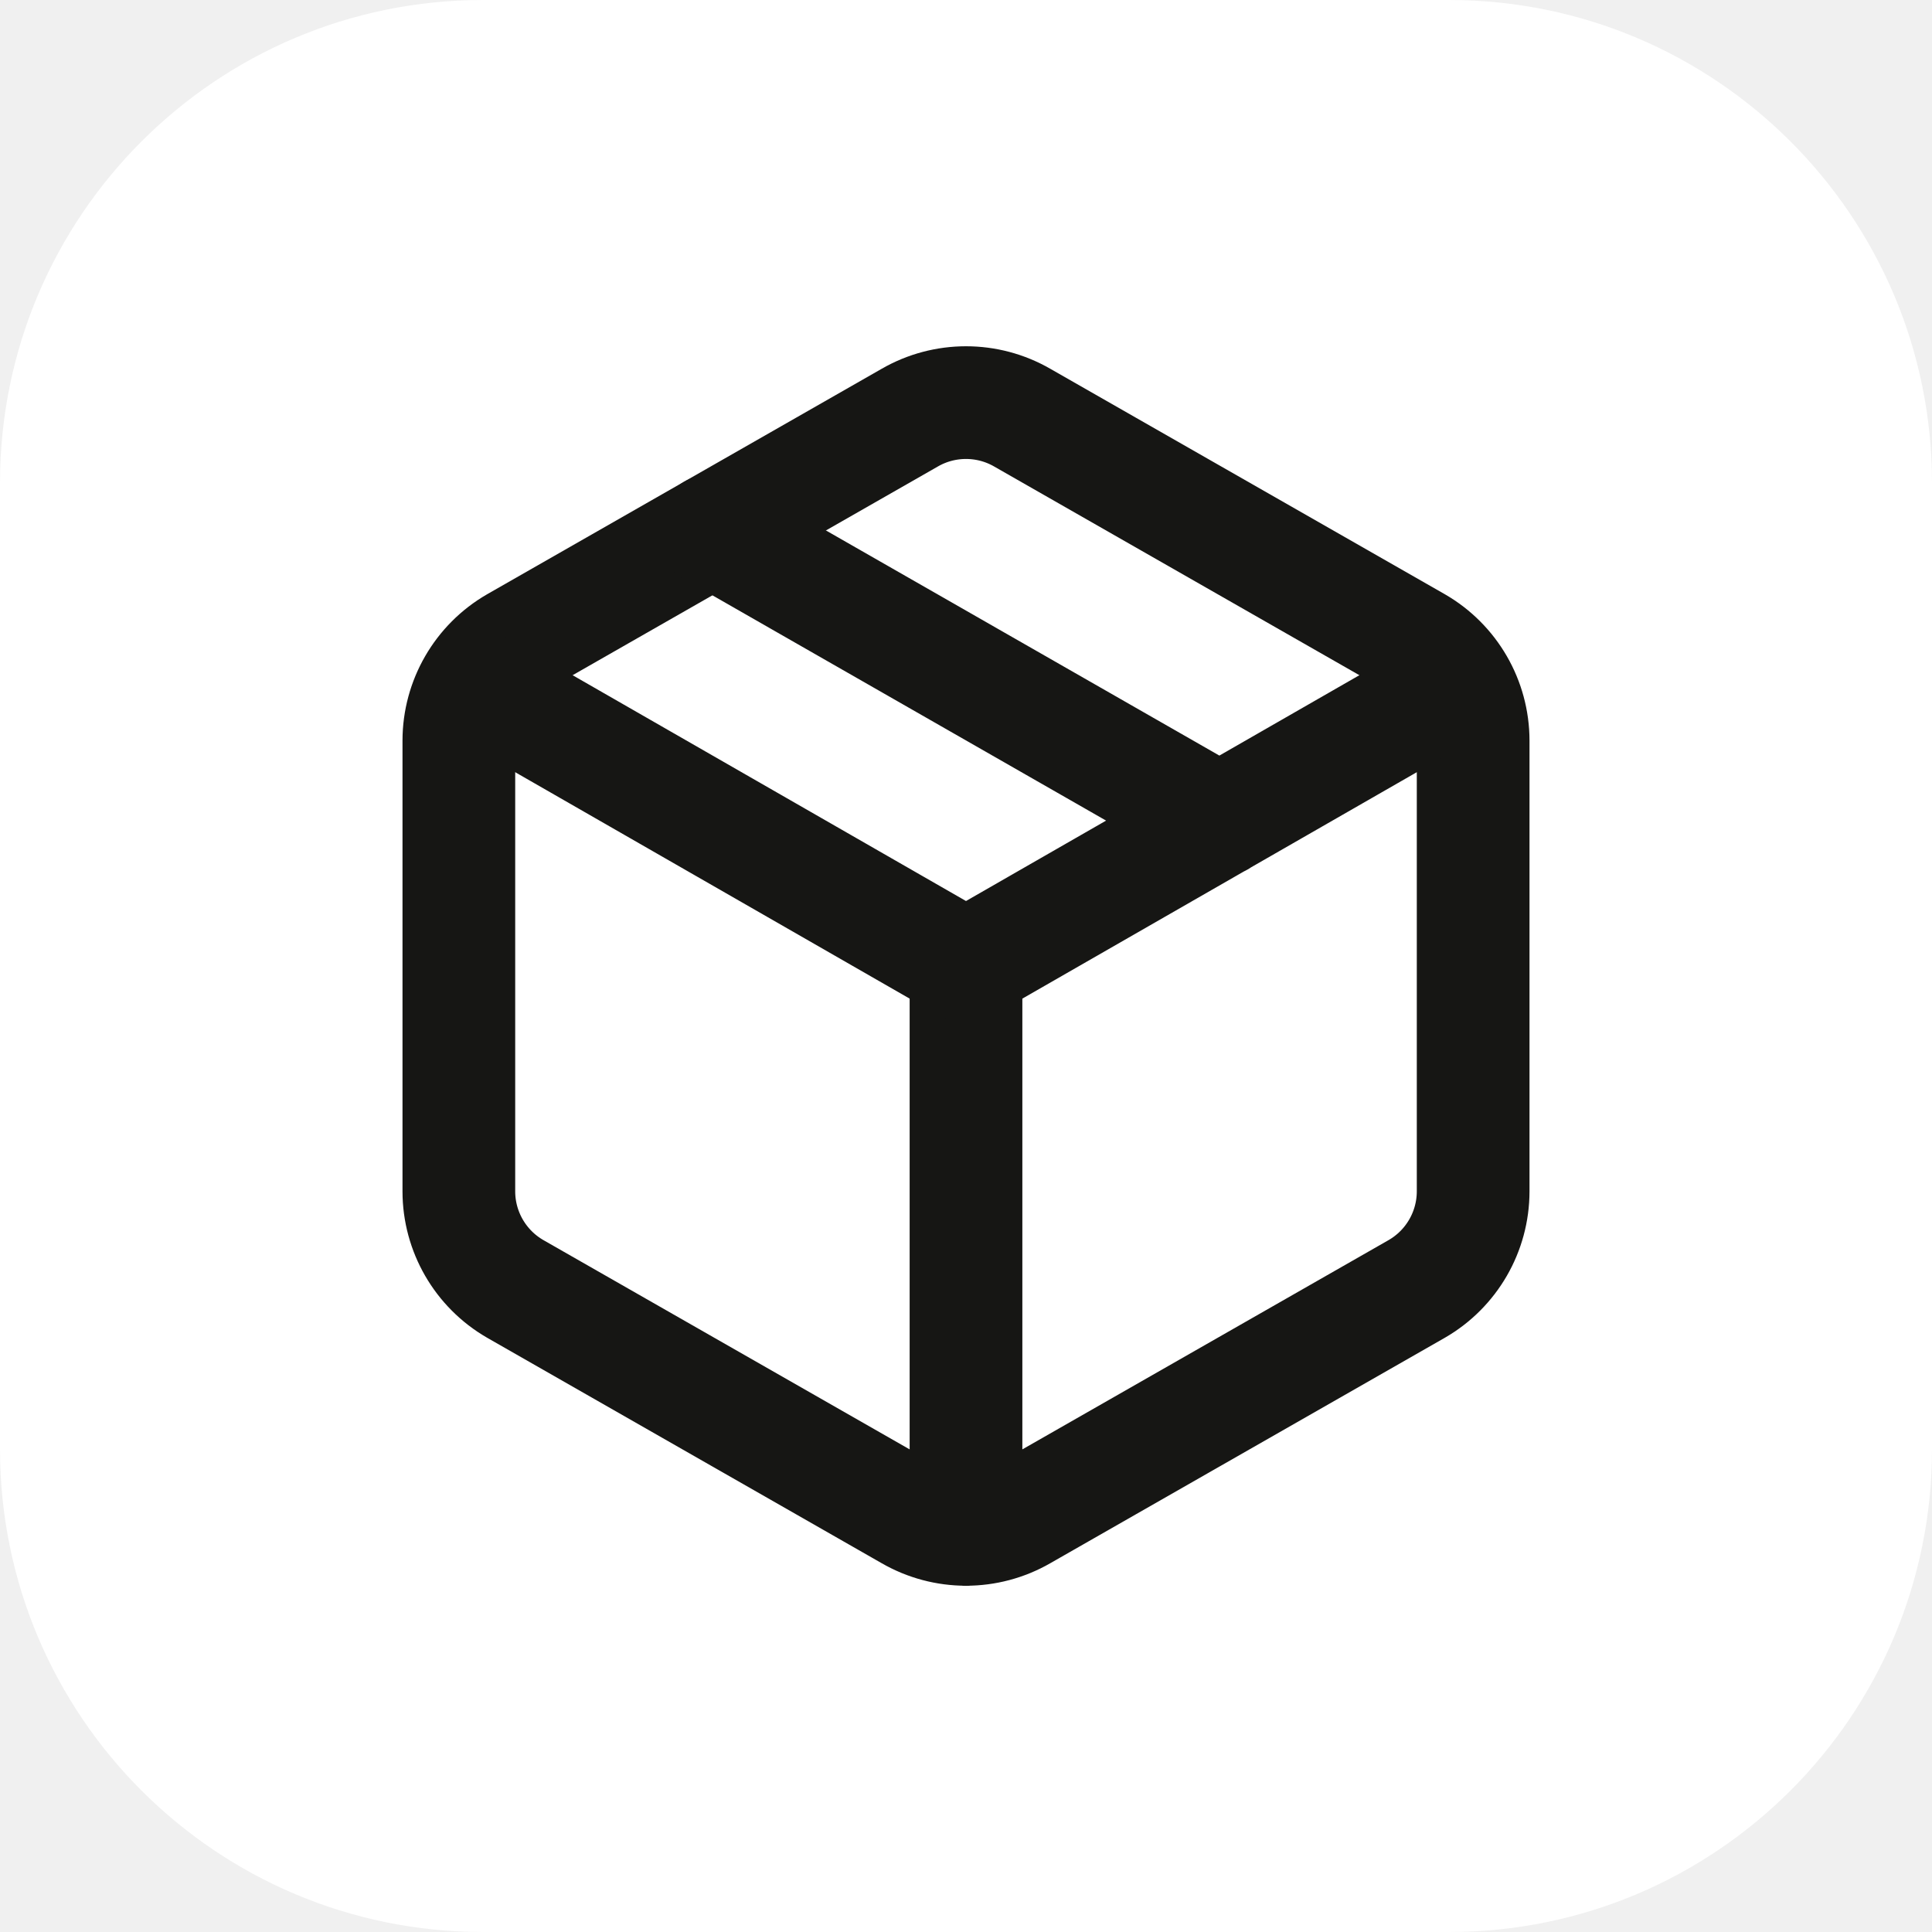
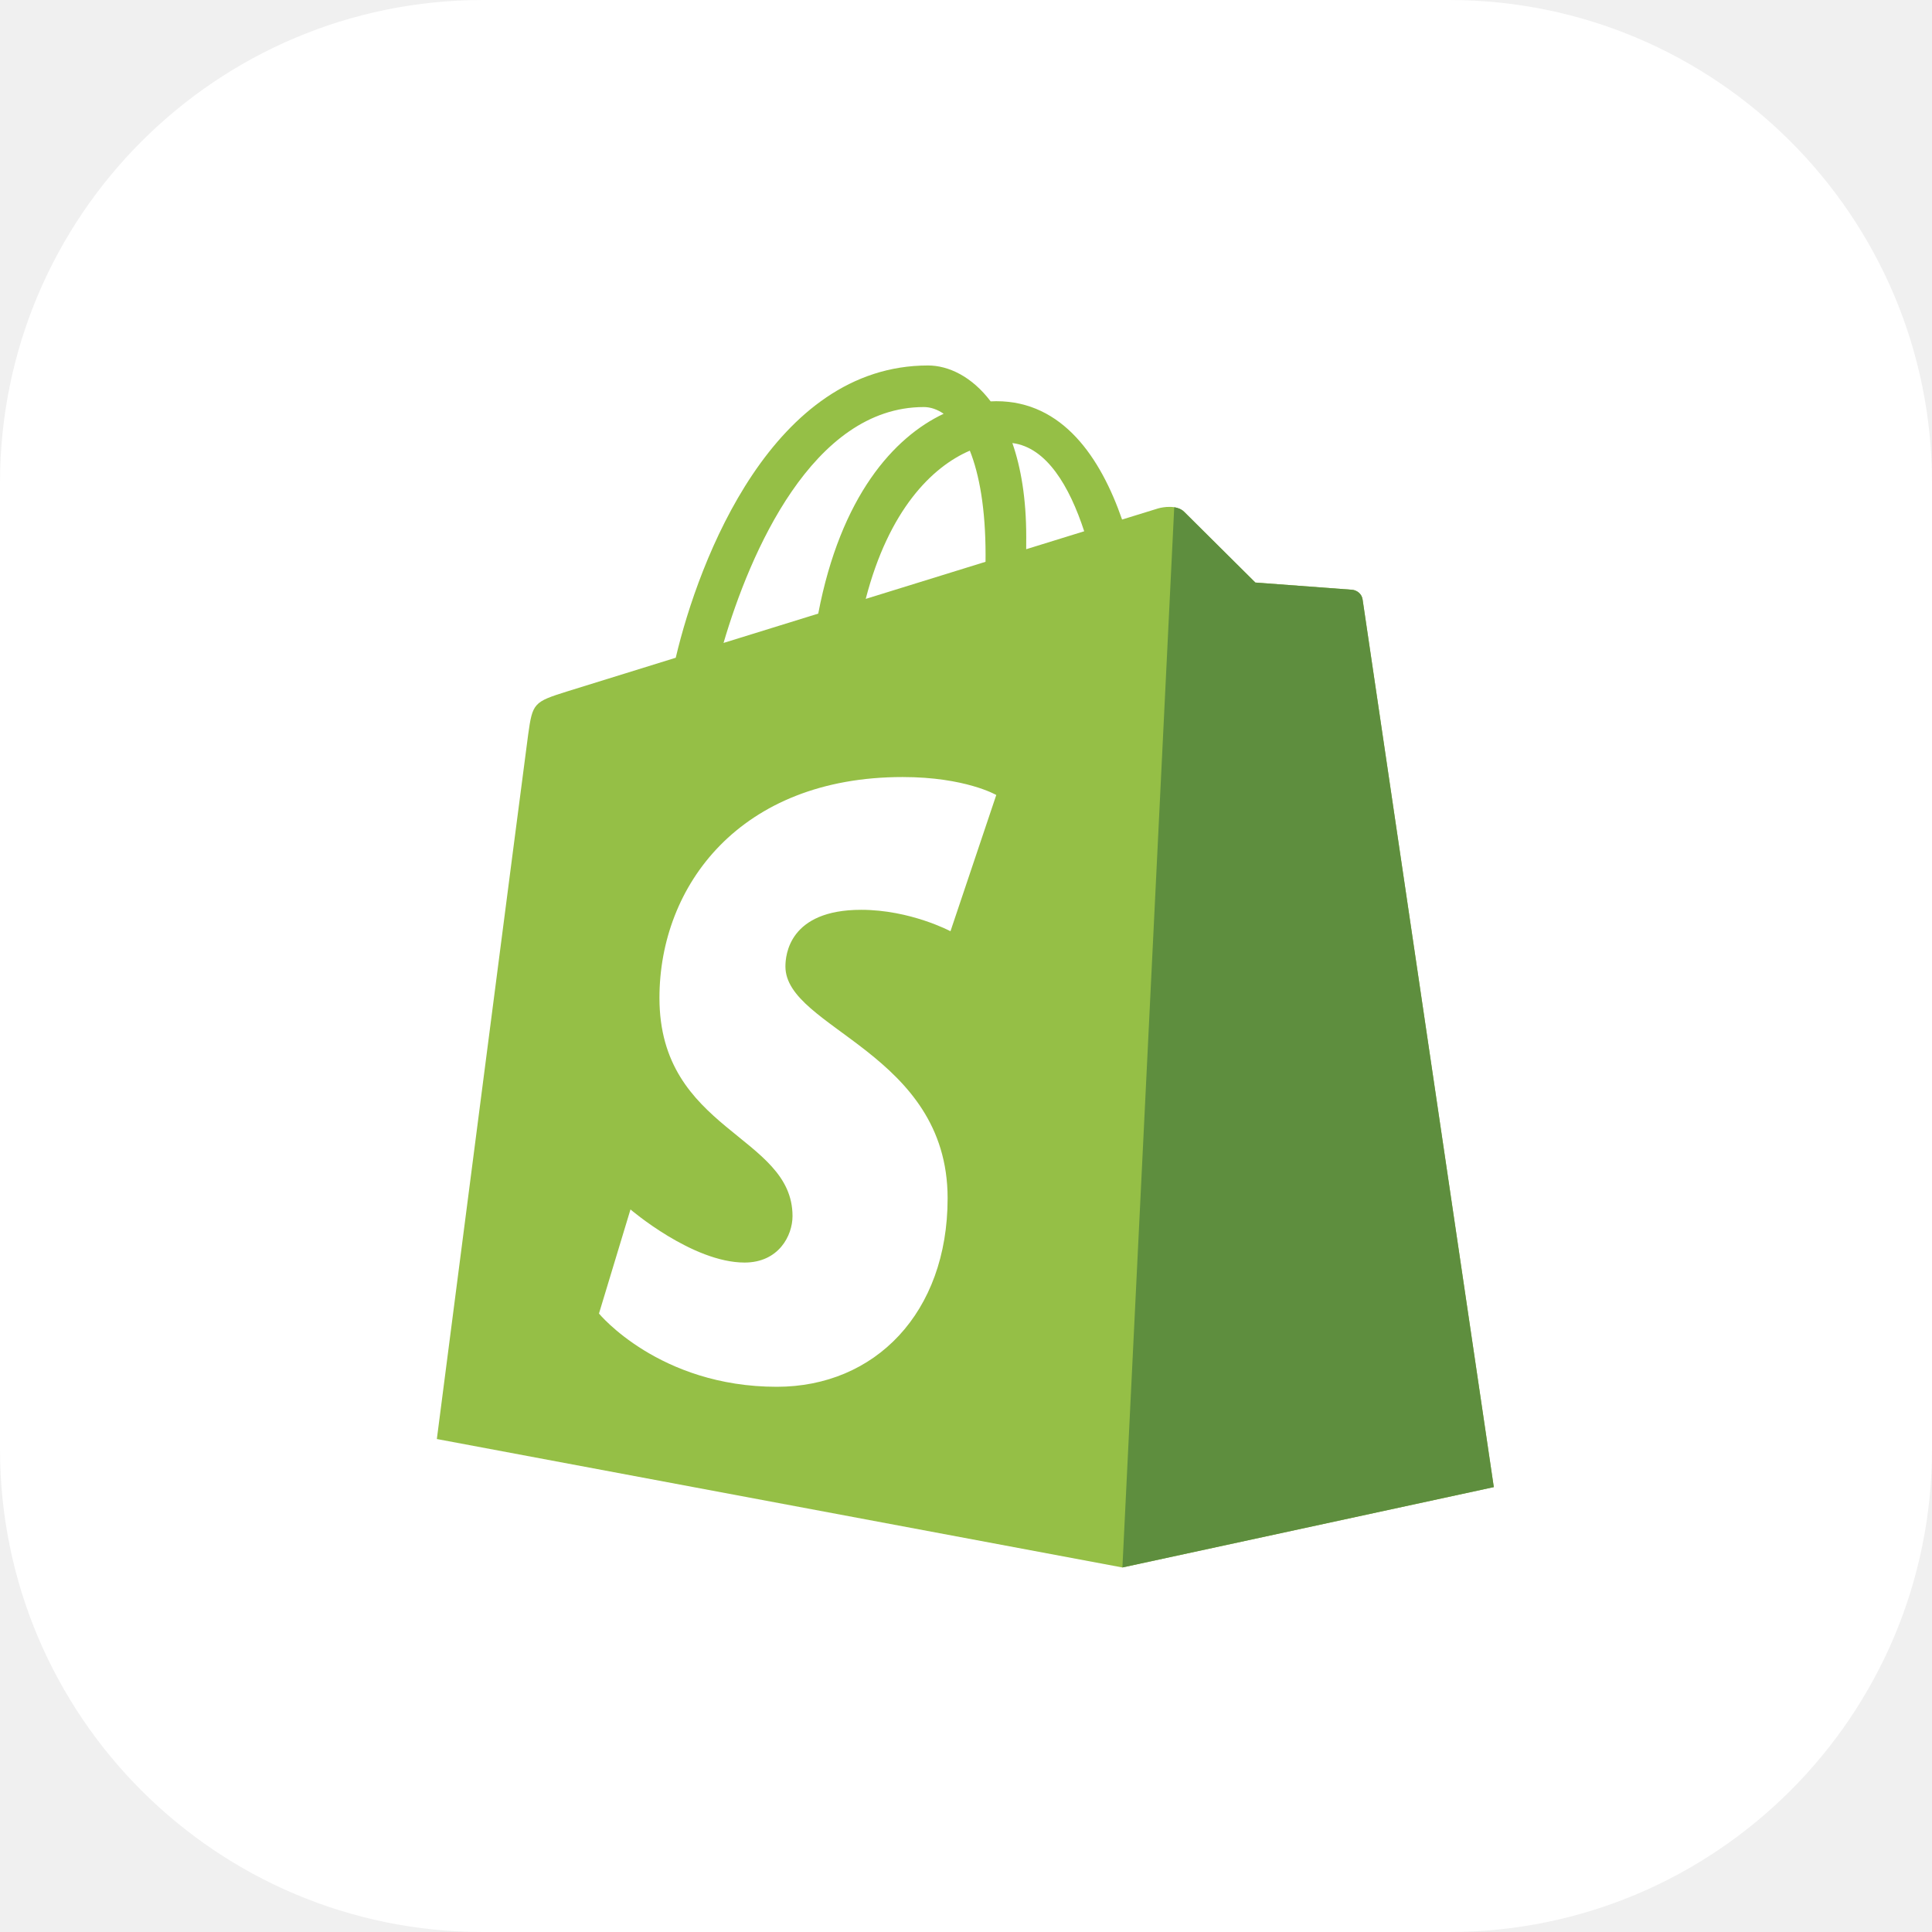
<svg xmlns="http://www.w3.org/2000/svg" width="24" height="24" viewBox="0 0 24 24" fill="none">
  <rect width="24" height="24" rx="6" fill="#FFFFFF" />
-   <g transform="translate(3.6 3.6) scale(0.7)">
-     <g fill="none" stroke="#161614" stroke-linecap="round" stroke-linejoin="round" stroke-width="2">
-       <path d="M11 21.73a2 2 0 0 0 2 0l7-4A2 2 0 0 0 21 16V8a2 2 0 0 0-1-1.73l-7-4a2 2 0 0 0-2 0l-7 4A2 2 0 0 0 3 8v8a2 2 0 0 0 1 1.73zm1 .27V12" />
-       <path d="M3.29 7L12 12l8.71-5M7.5 4.27l9 5.15" />
-     </g>
+   <g transform="translate(5.4247 4.5) scale(0.0514)">
+     <path fill="#95bf46" d="M223.774 57.34c-.201-1.46-1.48-2.268-2.537-2.357a19614 19614 0 0 0-23.383-1.743s-15.507-15.395-17.209-17.099c-1.703-1.703-5.029-1.185-6.32-.805c-.19.056-3.388 1.043-8.678 2.68c-5.18-14.906-14.322-28.604-30.405-28.604c-.444 0-.901.018-1.358.044C129.31 3.407 123.644.779 118.75.779c-37.465 0-55.364 46.835-60.976 70.635c-14.558 4.511-24.9 7.718-26.221 8.133c-8.126 2.549-8.383 2.805-9.45 10.462C21.3 95.806.038 260.235.038 260.235l165.678 31.042l89.77-19.42S223.973 58.8 223.775 57.34M156.49 40.848l-14.019 4.339c.005-.988.01-1.96.01-3.023c0-9.264-1.286-16.723-3.349-22.636c8.287 1.04 13.806 10.469 17.358 21.32m-27.638-19.483c2.304 5.773 3.802 14.058 3.802 25.238c0 .572-.005 1.095-.01 1.624c-9.117 2.824-19.024 5.89-28.953 8.966c5.575-21.516 16.025-31.908 25.161-35.828m-11.131-10.537c1.617 0 3.246.549 4.805 1.622c-12.007 5.65-24.877 19.88-30.312 48.297l-22.886 7.088C75.694 46.16 90.81 10.828 117.72 10.828" />
+     <path fill="#5e8e3e" d="M221.237 54.983a19614 19614 0 0 0-23.383-1.743s-15.507-15.395-17.209-17.099c-.637-.634-1.496-.959-2.394-1.099l-12.527 256.233l89.762-19.418S223.972 58.8 223.774 57.34c-.201-1.46-1.48-2.268-2.537-2.357" />
+     <path fill="#fff" d="m135.242 104.585l-11.069 32.926s-9.698-5.176-21.586-5.176c-17.428 0-18.305 10.937-18.305 13.693c0 15.038 39.2 20.8 39.2 56.024c0 27.713-17.577 45.558-41.277 45.558c-28.44 0-42.984-17.7-42.984-17.7l7.615-25.16s14.95 12.835 27.565 12.835c8.243 0 11.596-6.49 11.596-11.232c0-19.616-32.16-20.491-32.16-52.724c0-27.129 19.472-53.382 58.778-53.382c15.145 0 22.627 4.338 22.627 4.338" />
  </g>
</svg>
